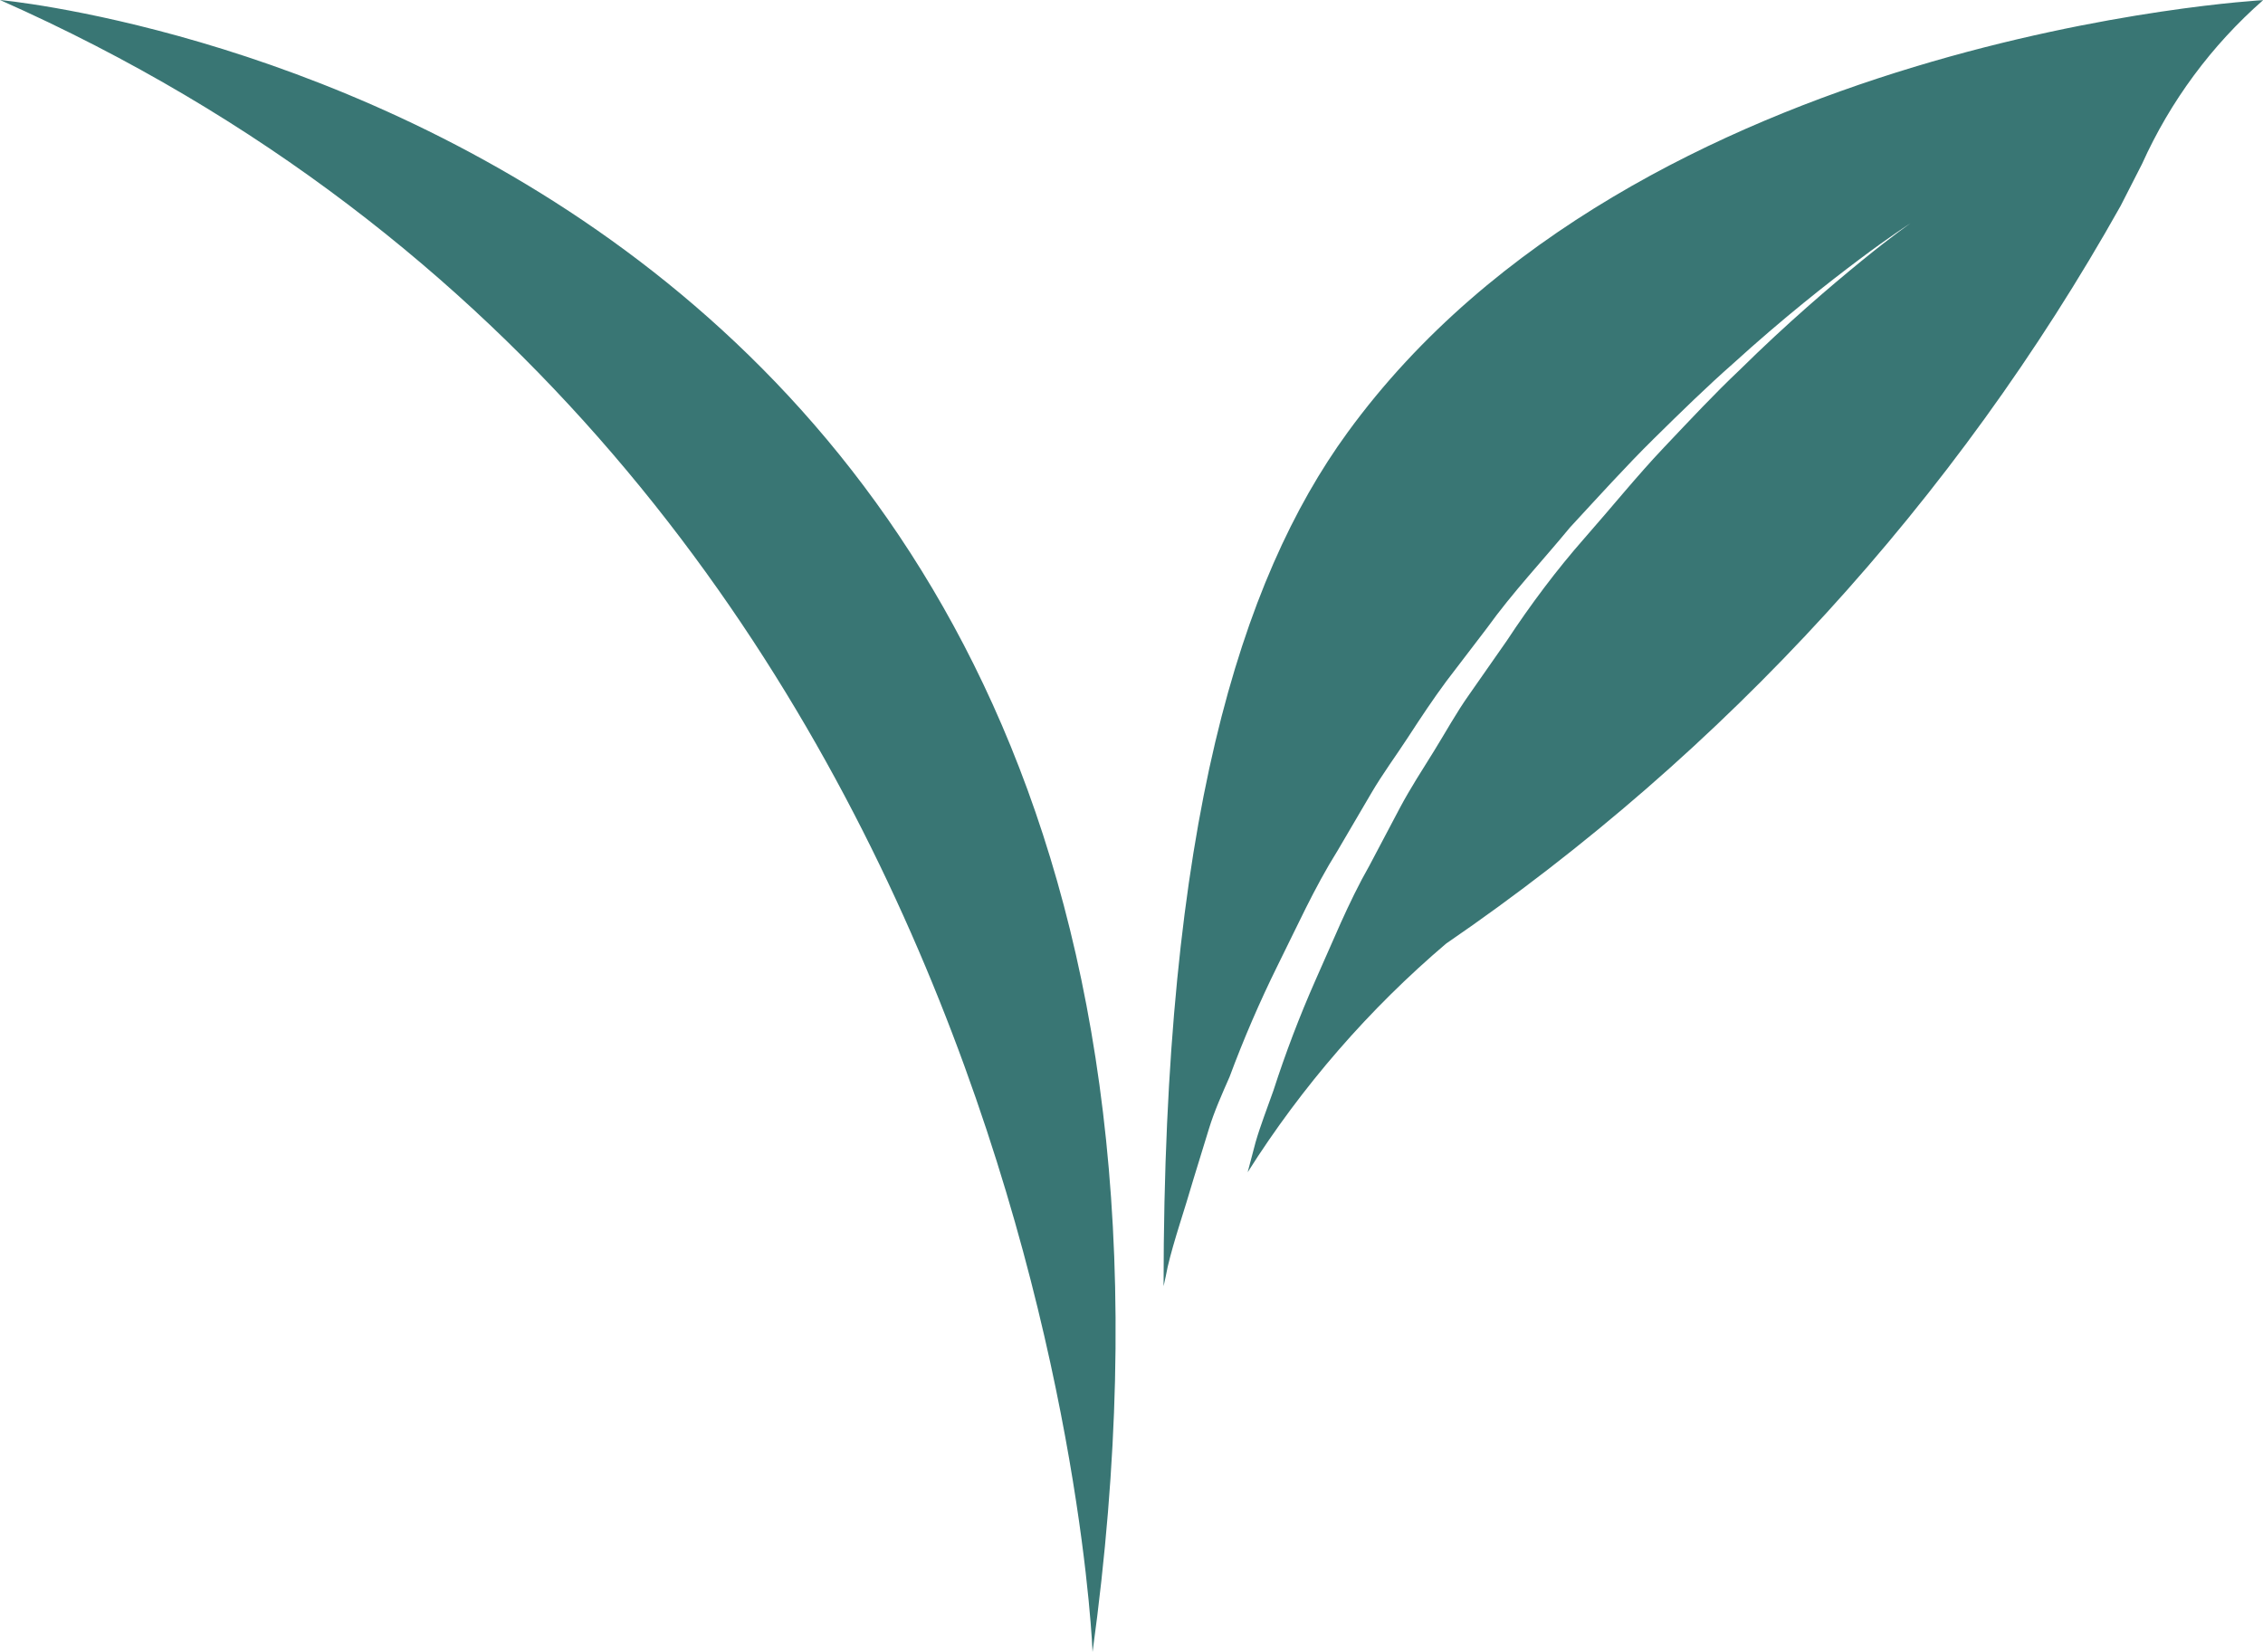
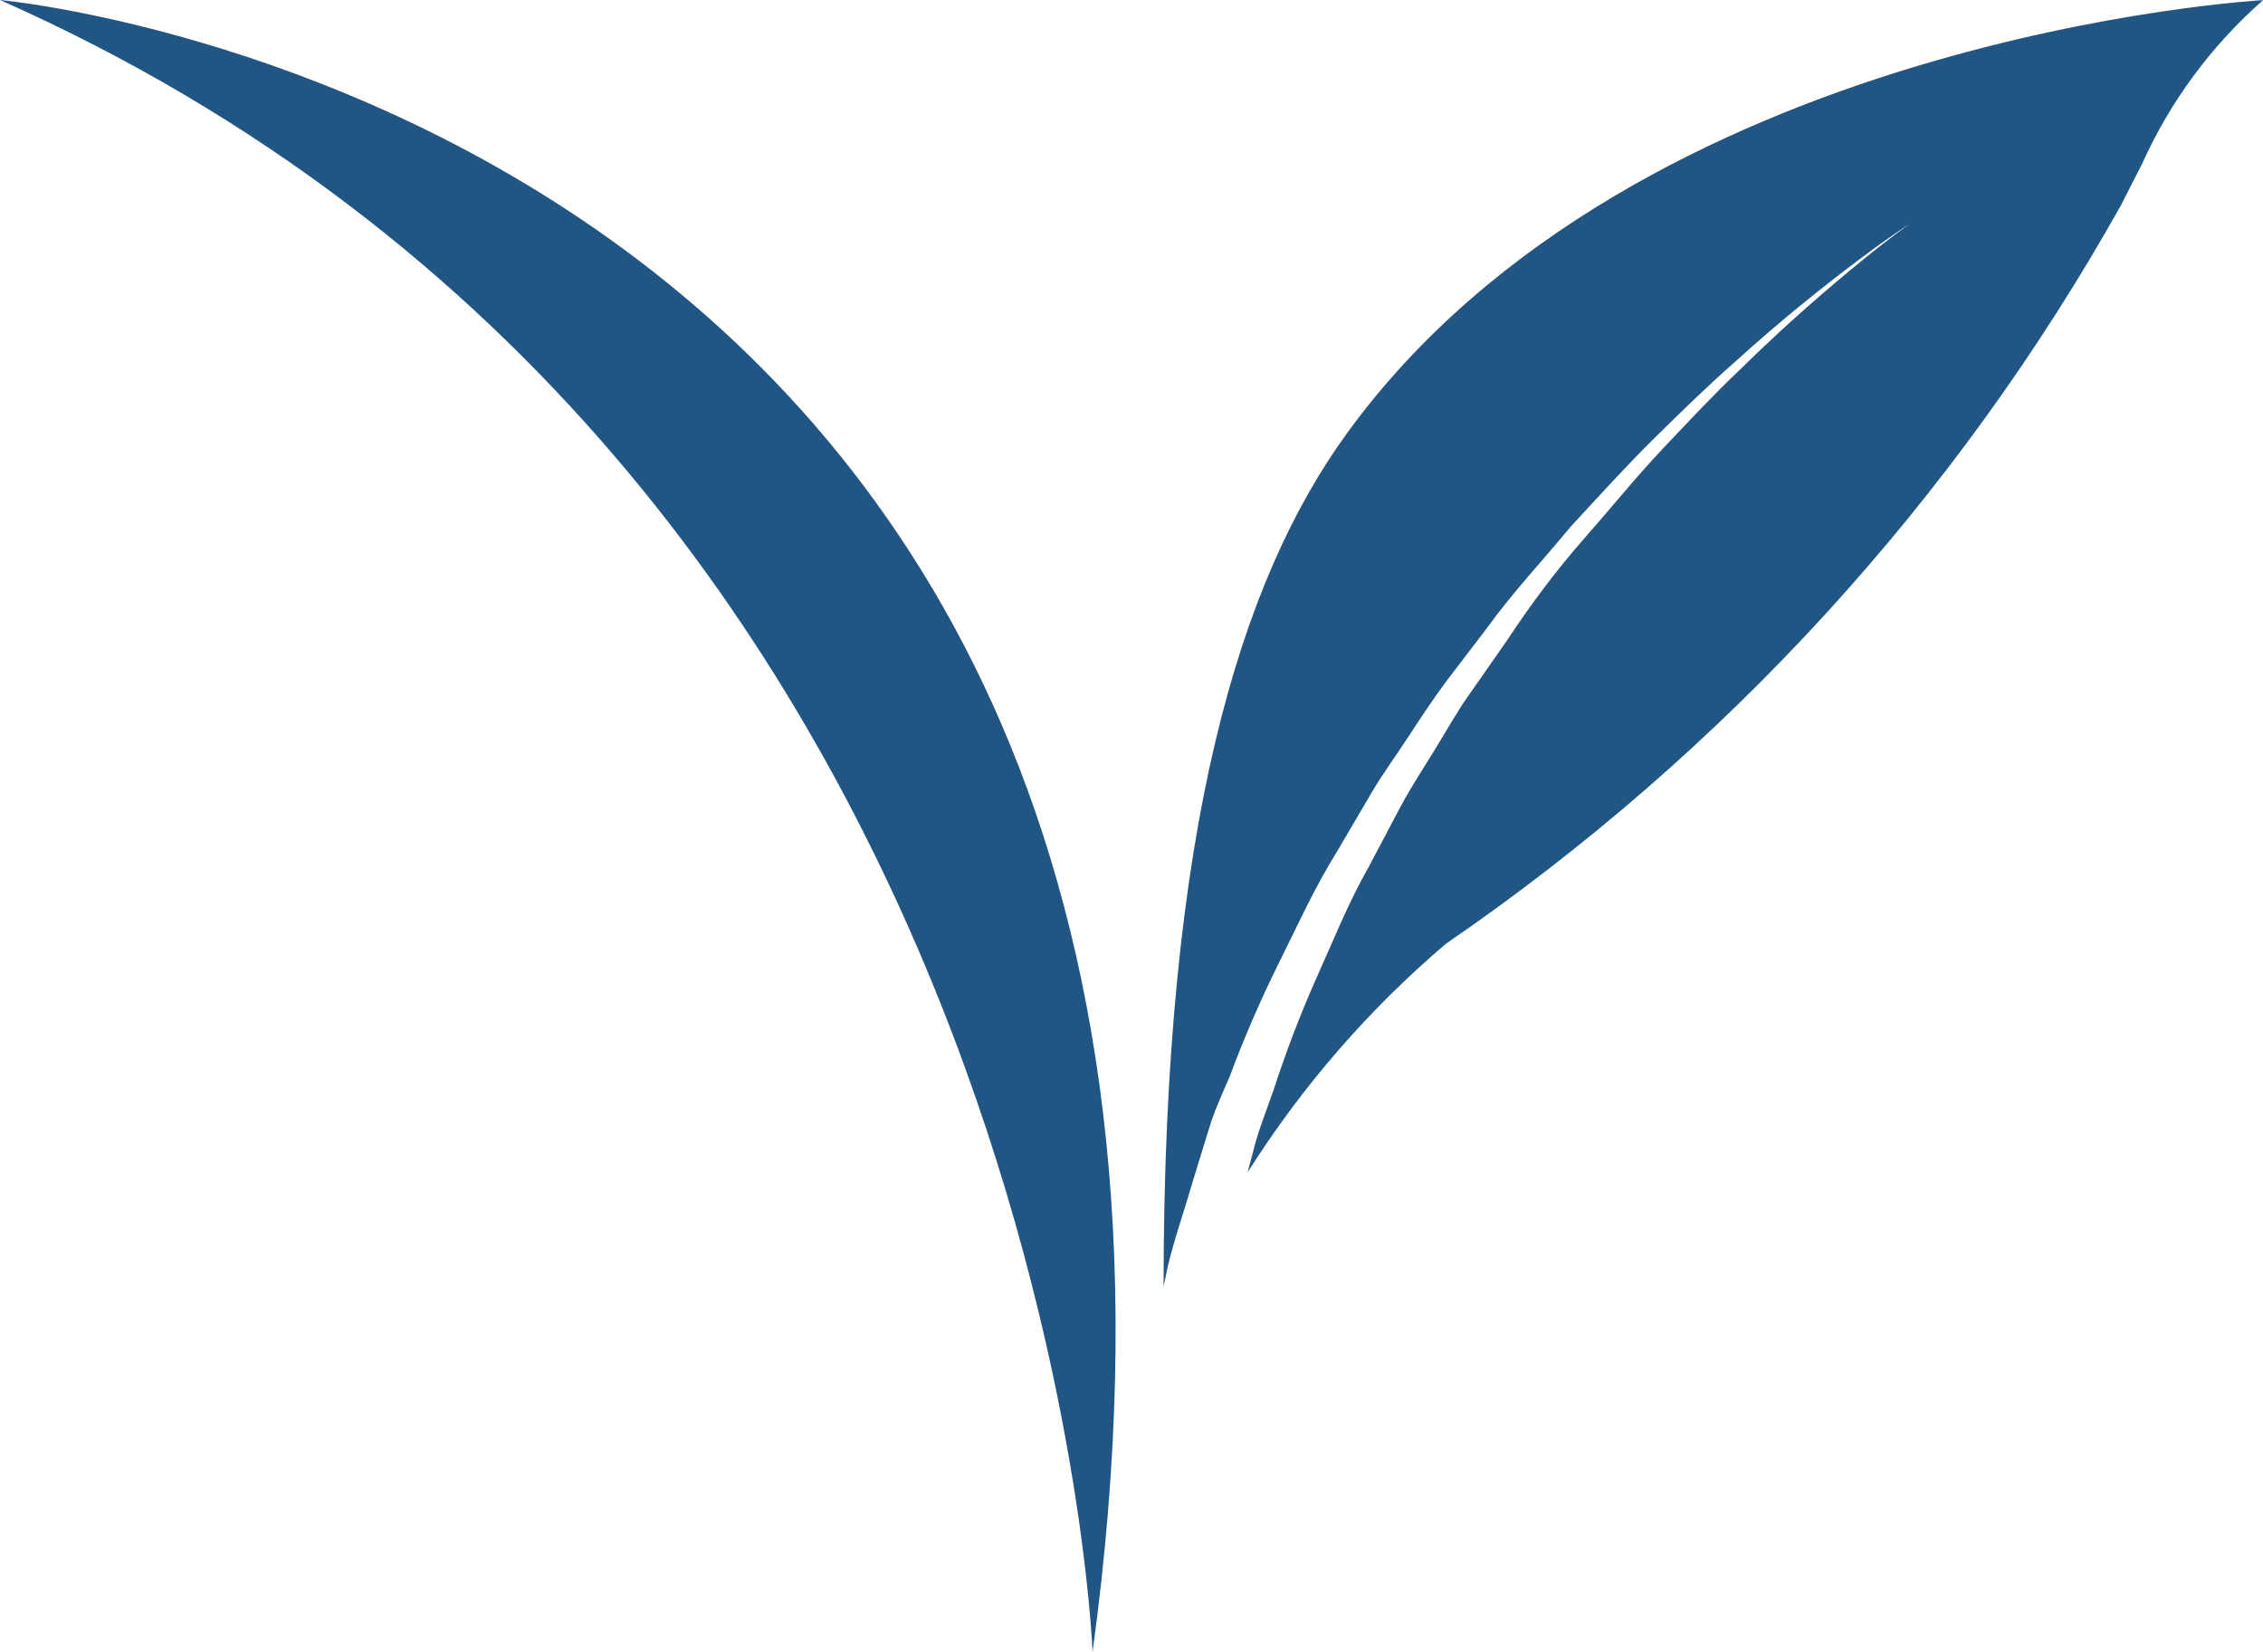
<svg xmlns="http://www.w3.org/2000/svg" width="17.496" height="12.772" viewBox="0 0 17.496 12.772">
-   <defs>
-     <style>.a{fill:#397674;}</style>
-   </defs>
-   <g transform="translate(0 0)">
-     <path class="a" d="M13.471,31.526s-.345-9.181-8.447-12.772C5.024,18.754,15.1,19.659,13.471,31.526Zm2.738-5.48a16.986,16.986,0,0,0,5.21-5.7h0l.166-.325a3.71,3.71,0,0,1,.936-1.266s-4.838.264-7.079,3.343c-.831,1.141-1.422,3.043-1.422,6.6.011-.048.022-.1.032-.151.048-.205.128-.431.2-.68.038-.123.078-.253.119-.387s.1-.266.159-.4a9.079,9.079,0,0,1,.371-.86c.146-.292.283-.6.464-.889q.129-.221.261-.445c.087-.149.191-.289.286-.435s.191-.291.294-.43l.314-.411c.2-.278.434-.525.641-.777.222-.24.434-.475.648-.686s.417-.409.614-.582c.388-.353.733-.623.978-.807s.394-.278.394-.278-.145.1-.381.293-.57.476-.941.842c-.19.179-.382.385-.586.6s-.4.458-.613.7-.415.511-.6.792l-.292.418c-.1.141-.181.29-.271.435s-.183.288-.263.438l-.236.447c-.166.291-.288.6-.418.888a8.813,8.813,0,0,0-.325.853c-.048.137-.1.268-.138.4-.021.08-.041.155-.061.231A7.779,7.779,0,0,1,16.208,26.046Z" transform="translate(-5.024 -18.754)" />
+   <g id="Group_274" data-name="Group 274" transform="translate(0 0)">
+     <path id="Path_10310" data-name="Path 10310" d="M13.471,31.526s-.345-9.181-8.447-12.772C5.024,18.754,15.1,19.659,13.471,31.526Zm2.738-5.48a16.986,16.986,0,0,0,5.21-5.7h0l.166-.325a3.71,3.71,0,0,1,.936-1.266s-4.838.264-7.079,3.343c-.831,1.141-1.422,3.043-1.422,6.6.011-.048.022-.1.032-.151.048-.205.128-.431.2-.68.038-.123.078-.253.119-.387s.1-.266.159-.4a9.079,9.079,0,0,1,.371-.86c.146-.292.283-.6.464-.889q.129-.221.261-.445c.087-.149.191-.289.286-.435s.191-.291.294-.43l.314-.411c.2-.278.434-.525.641-.777.222-.24.434-.475.648-.686s.417-.409.614-.582c.388-.353.733-.623.978-.807s.394-.278.394-.278-.145.1-.381.293-.57.476-.941.842c-.19.179-.382.385-.586.6s-.4.458-.613.7-.415.511-.6.792l-.292.418c-.1.141-.181.29-.271.435s-.183.288-.263.438l-.236.447c-.166.291-.288.6-.418.888a8.813,8.813,0,0,0-.325.853c-.048.137-.1.268-.138.4-.021.08-.041.155-.061.231A7.779,7.779,0,0,1,16.208,26.046Z" transform="translate(-5.024 -18.754)" fill="#215584" />
  </g>
</svg>
